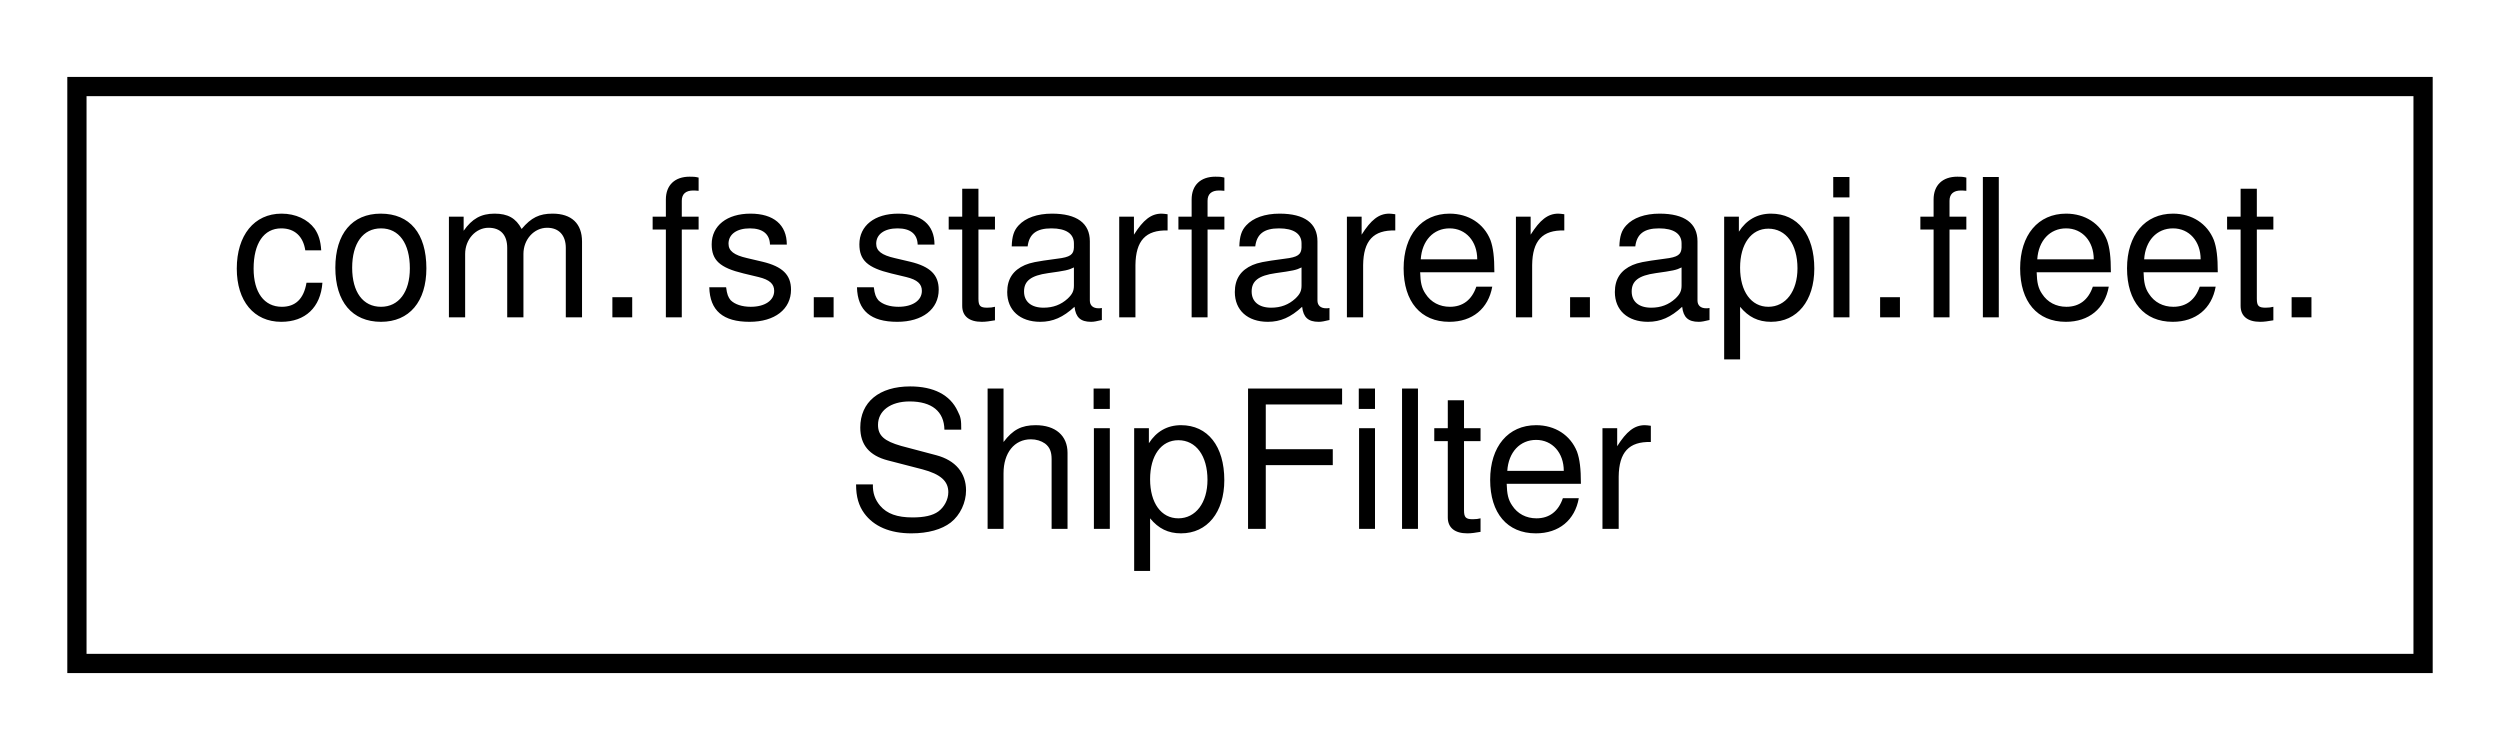
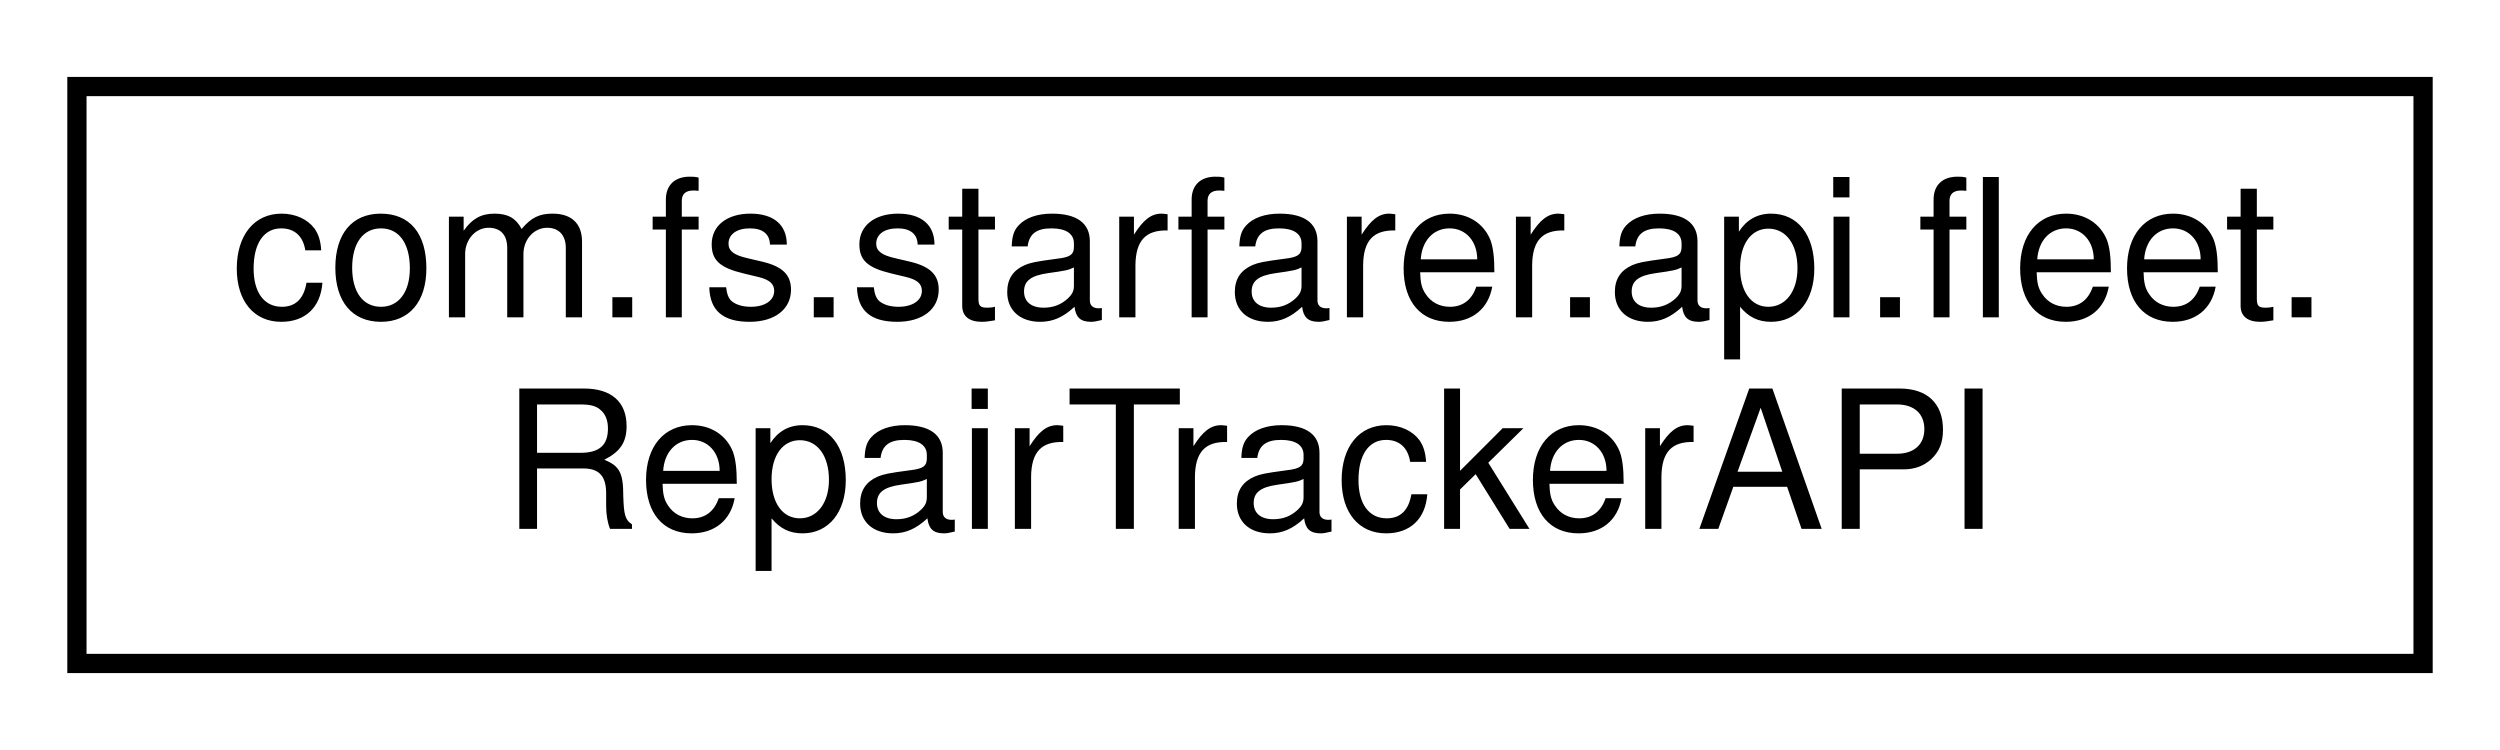
<svg xmlns="http://www.w3.org/2000/svg" xmlns:xlink="http://www.w3.org/1999/xlink" width="130pt" height="39pt" viewBox="0.00 0.00 130.00 39.00">
  <g id="graph0" class="graph" transform="scale(1 1) rotate(0) translate(4 35)">
    <g id="node1" class="node">
      <g id="a_node1">
-         <a xlink:href="interfacecom_1_1fs_1_1starfarer_1_1api_1_1fleet_1_1ShipFilter.html" target="_top" xlink:title=" ">
+         <a xlink:href="interfacecom_1_1fs_1_1starfarer_1_1api_1_1fleet_1_1RepairTrackerAPI.html" target="_top" xlink:title=" ">
          <polygon fill="none" stroke="black" points="0,-0.5 0,-30.5 122,-30.5 122,-0.5 0,-0.5" />
          <text text-anchor="start" x="8" y="-18.5" font-family="Helvetica,sans-Serif" font-size="10.00">com.fs.starfarer.api.fleet.</text>
-           <text text-anchor="middle" x="61" y="-7.5" font-family="Helvetica,sans-Serif" font-size="10.00">ShipFilter</text>
+           <text text-anchor="middle" x="61" y="-7.5" font-family="Helvetica,sans-Serif" font-size="10.00">RepairTrackerAPI</text>
        </a>
      </g>
    </g>
  </g>
</svg>
